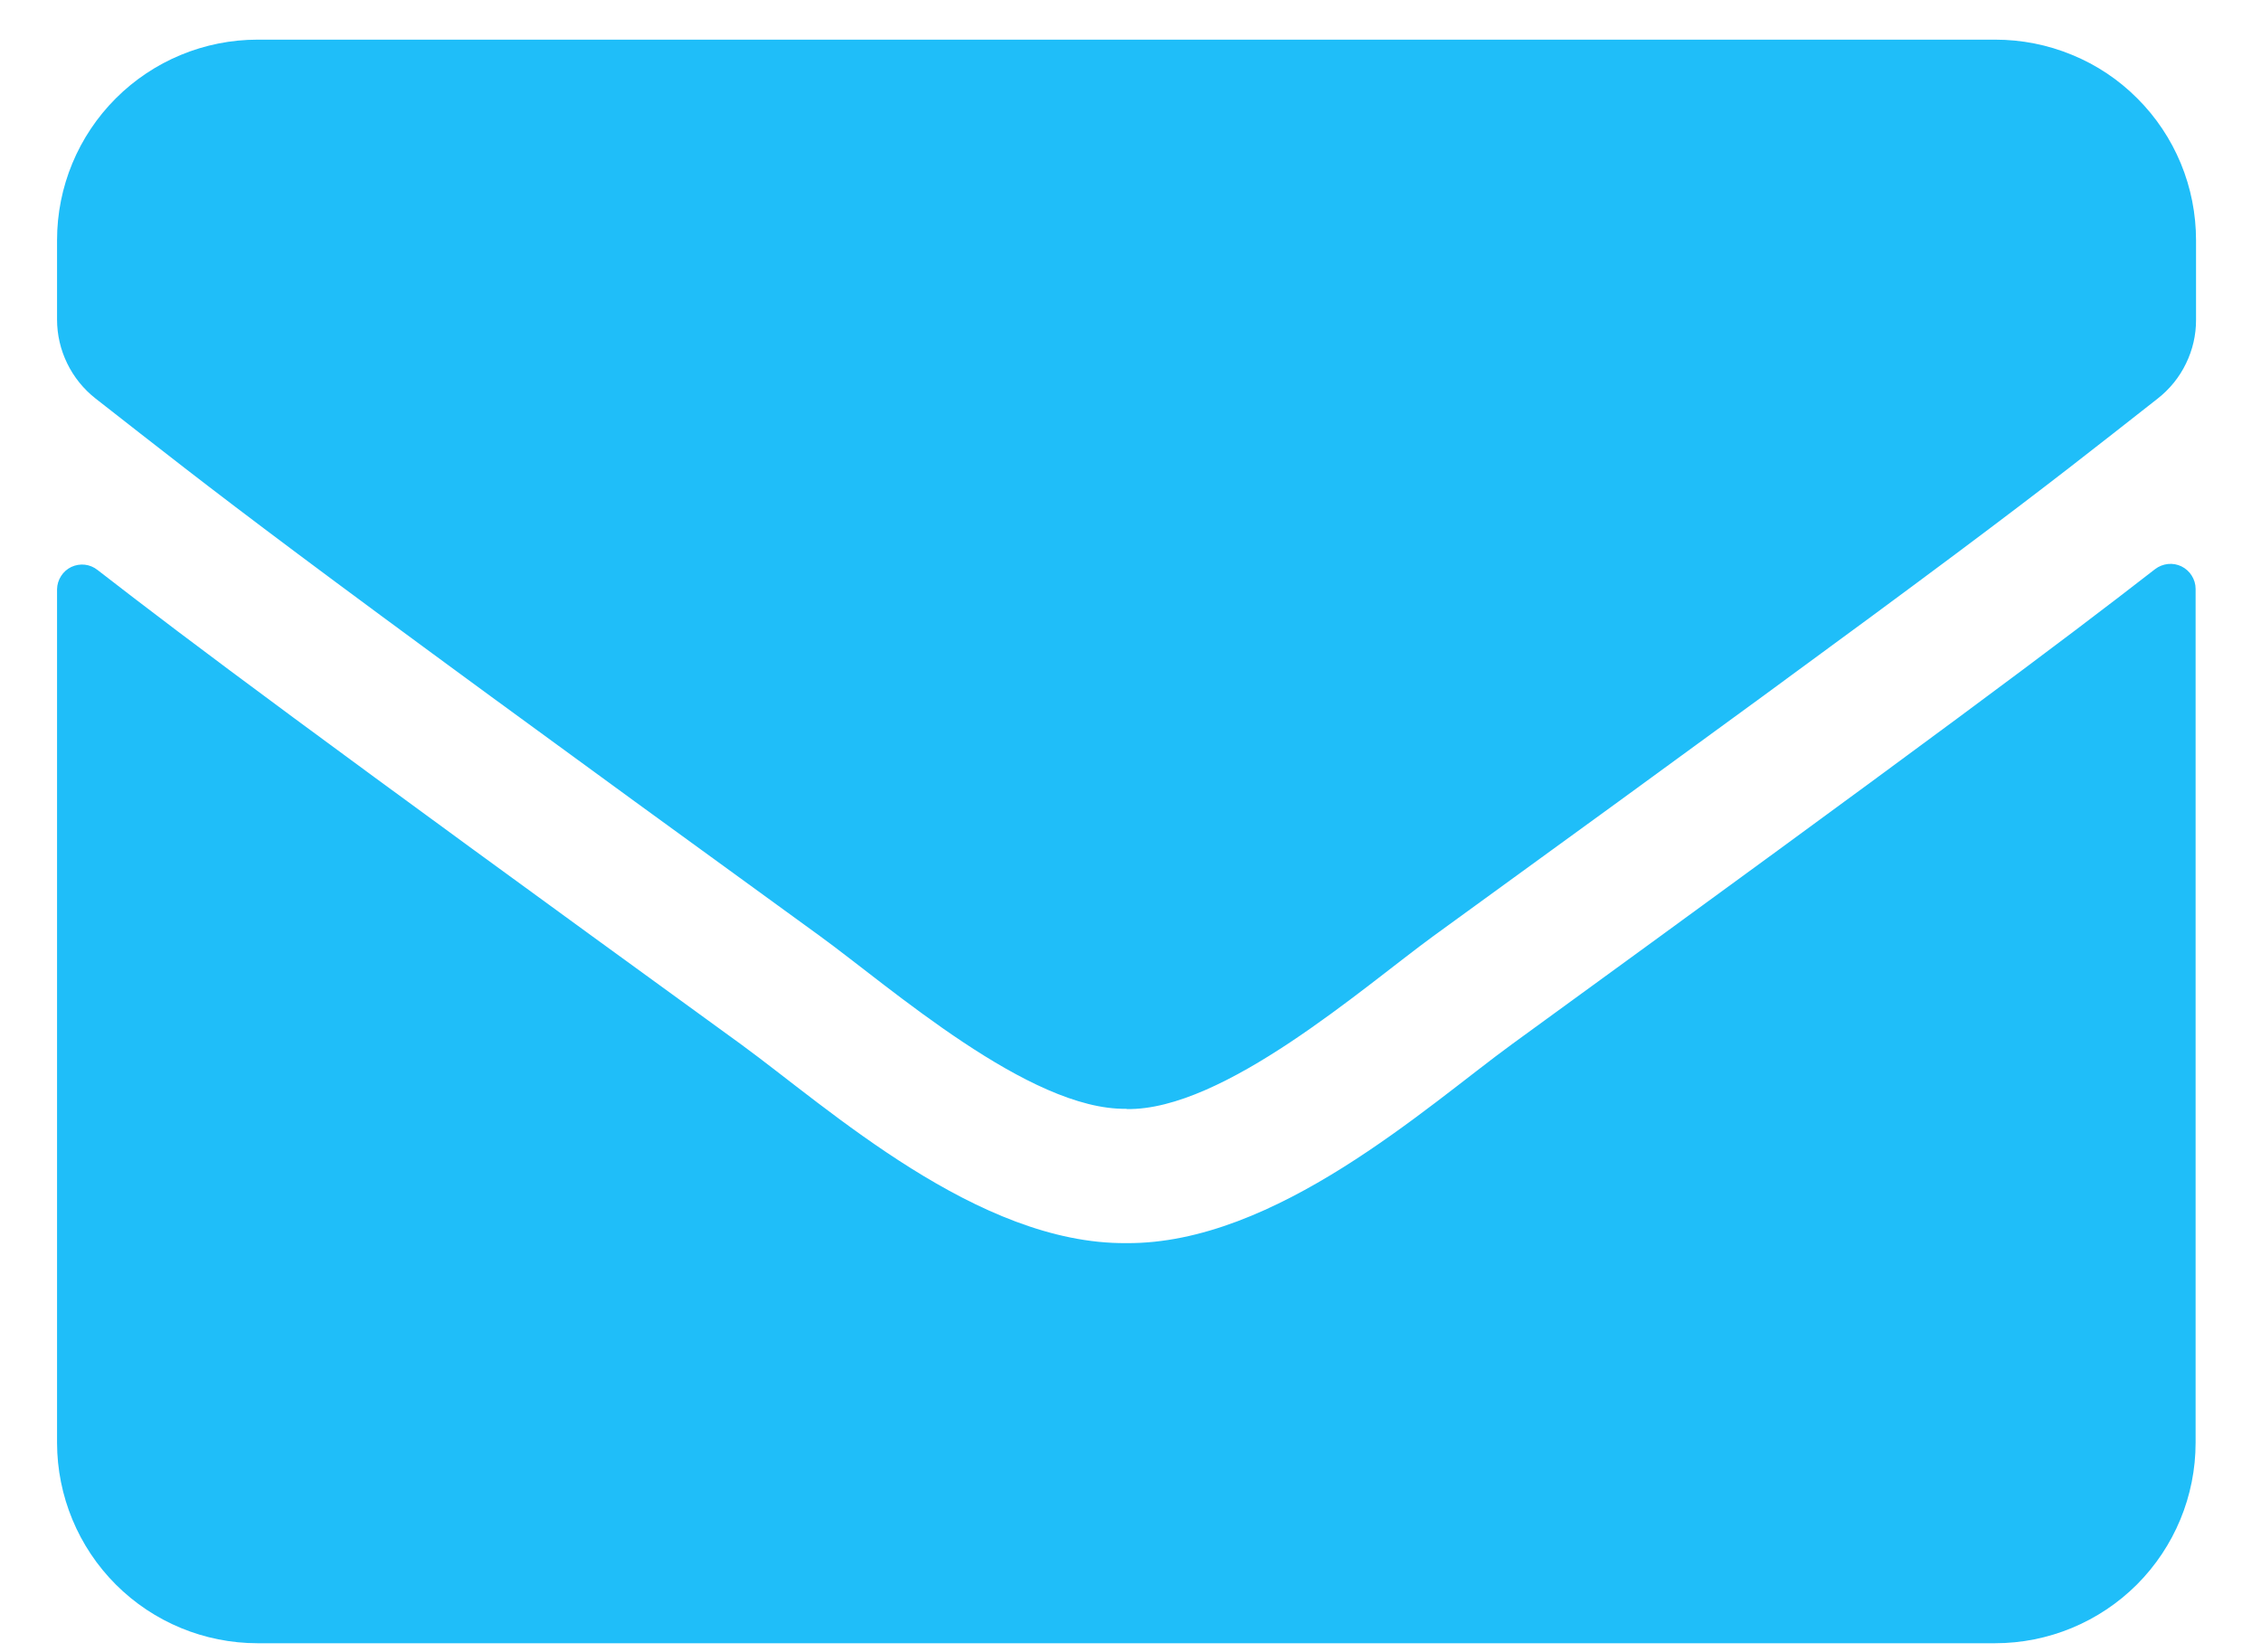
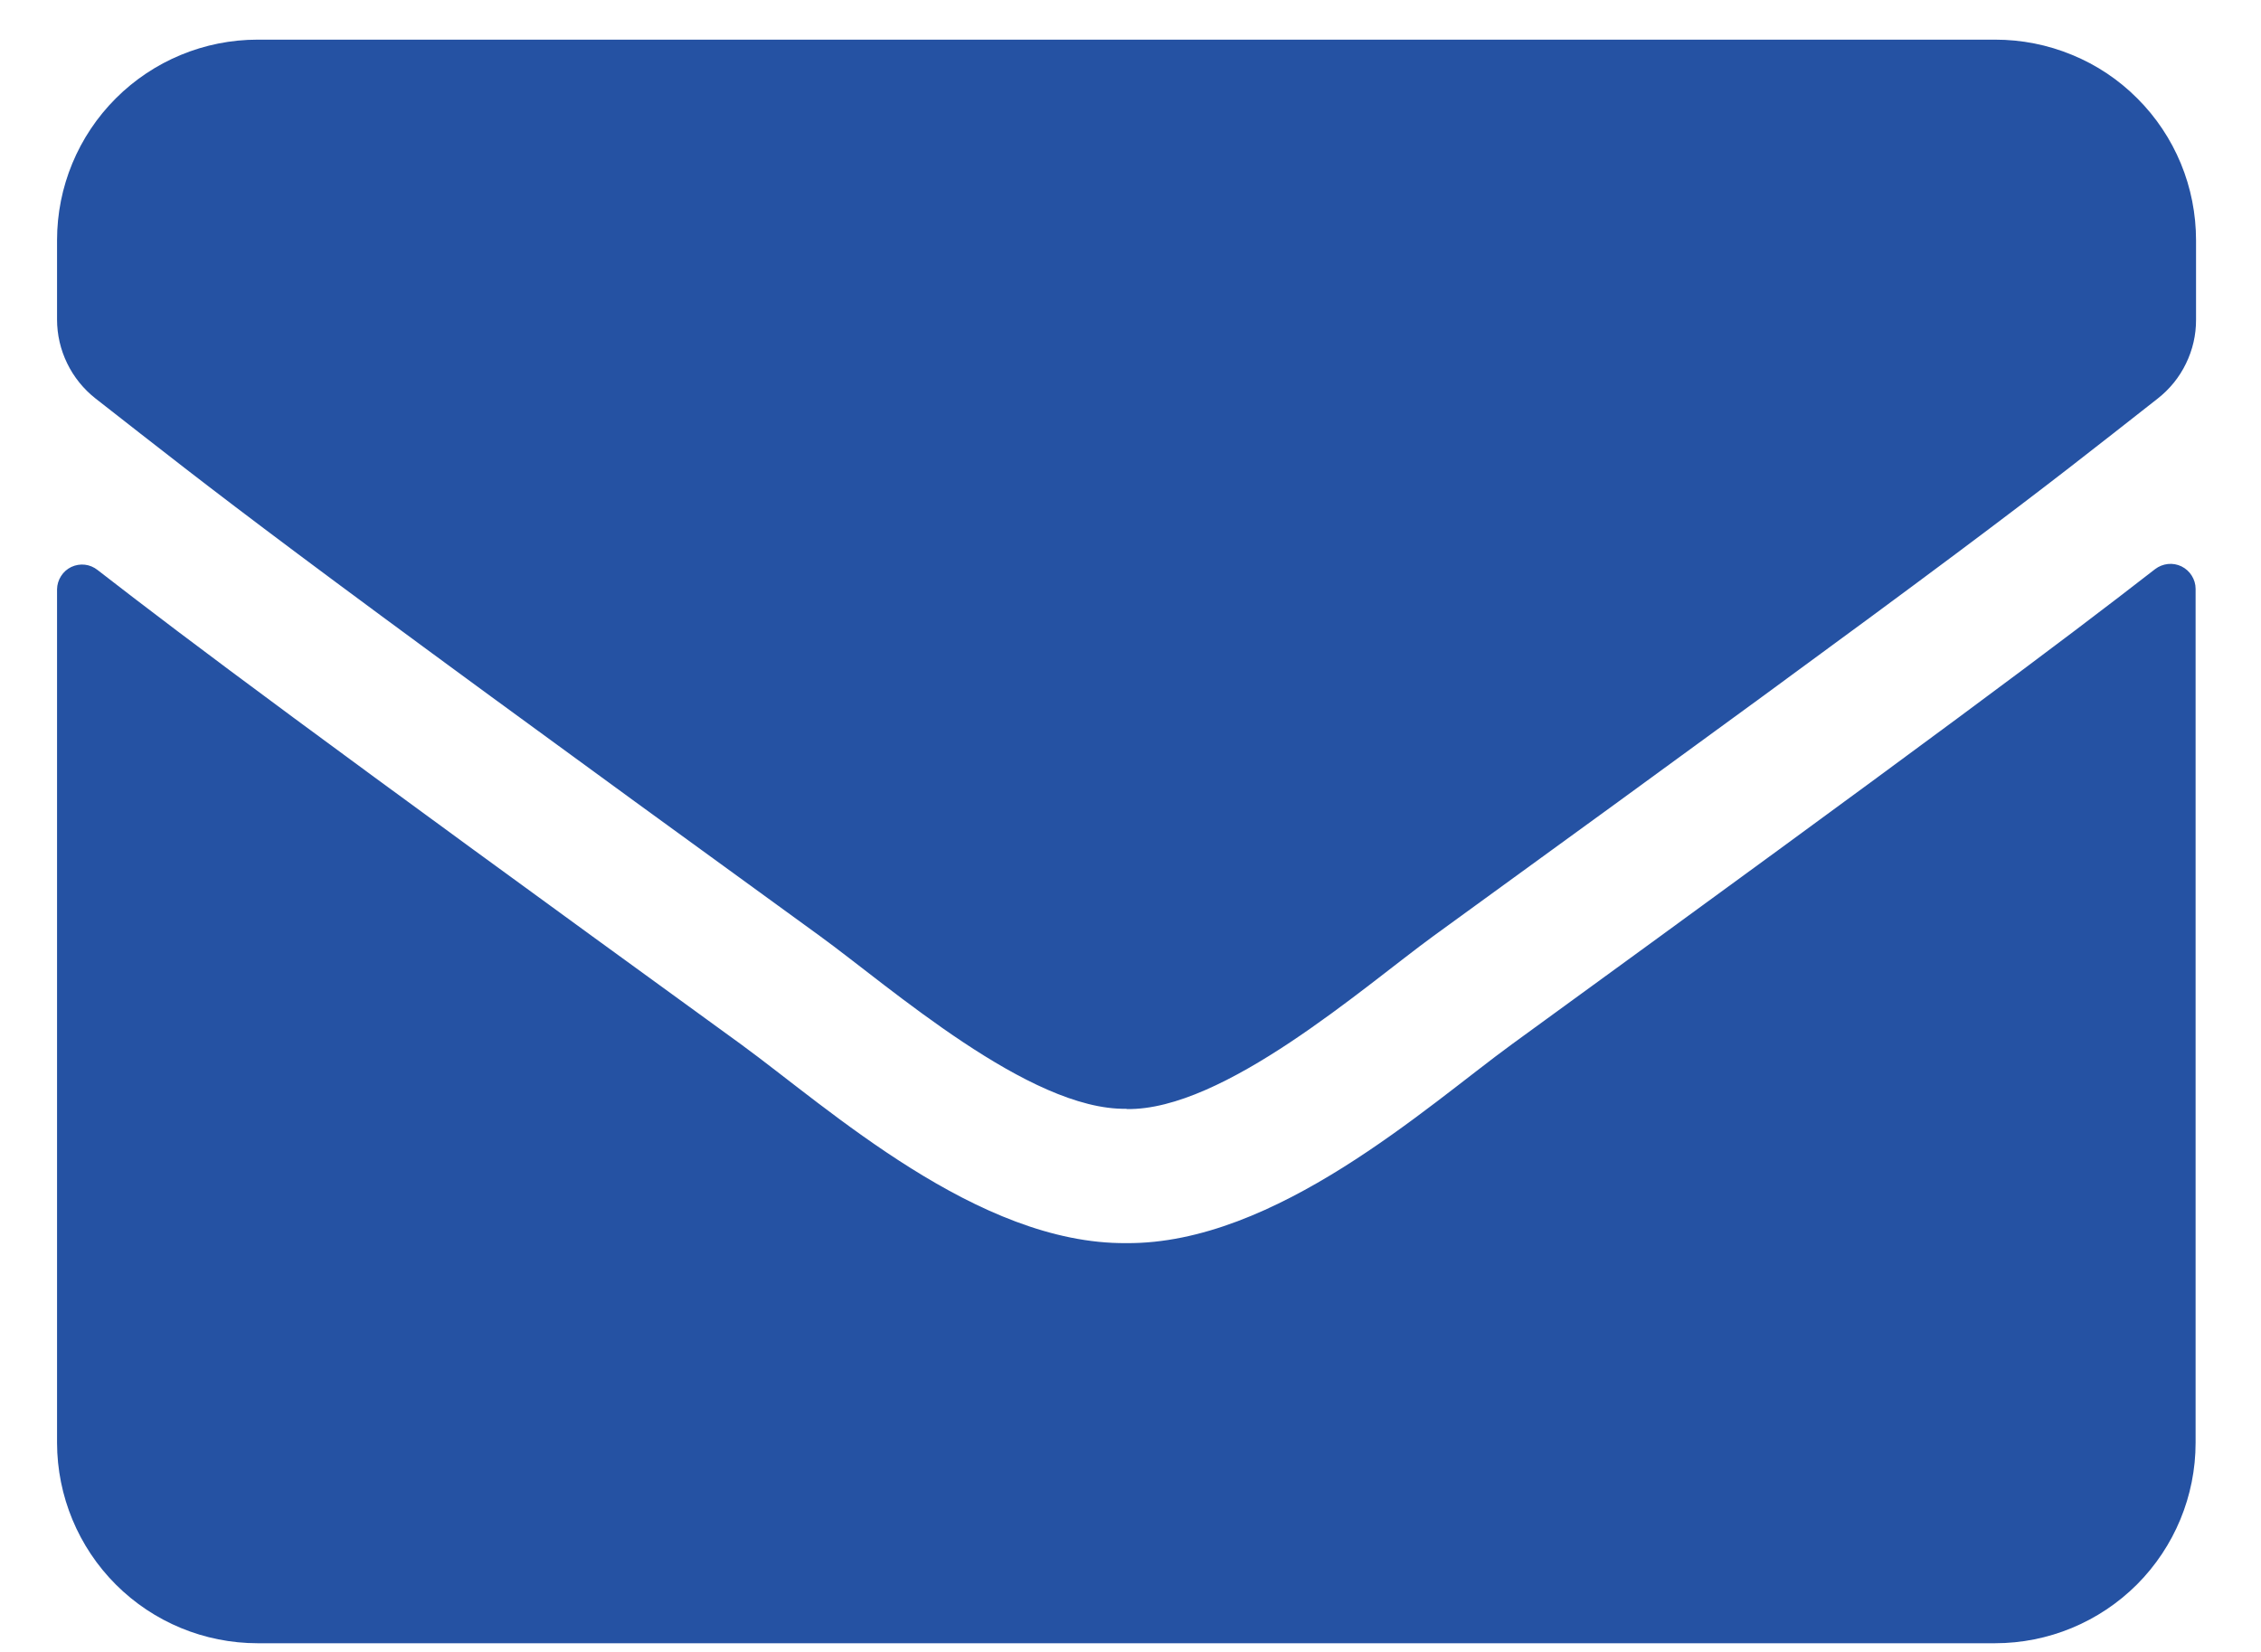
<svg xmlns="http://www.w3.org/2000/svg" width="26" height="19" viewBox="0 0 26 19" fill="none">
-   <path d="M24.782 6.546C24.825 6.513 24.876 6.493 24.929 6.487C24.983 6.481 25.037 6.491 25.085 6.514C25.134 6.538 25.175 6.575 25.203 6.62C25.232 6.666 25.248 6.718 25.248 6.772V16.594C25.248 17.206 25.005 17.792 24.573 18.225C24.14 18.657 23.554 18.9 22.942 18.9H2.962C2.351 18.9 1.764 18.657 1.332 18.225C0.9 17.793 0.657 17.206 0.656 16.595L0.656 6.777C0.657 6.723 0.673 6.671 0.702 6.626C0.731 6.58 0.772 6.544 0.82 6.521C0.869 6.498 0.923 6.489 0.976 6.495C1.03 6.501 1.08 6.523 1.122 6.556C2.198 7.392 3.622 8.456 8.522 12.012C9.535 12.752 11.245 14.312 12.951 14.298C14.666 14.312 16.409 12.723 17.384 12.012C22.285 8.448 23.706 7.382 24.782 6.546ZM12.956 12.756C14.07 12.775 15.675 11.356 16.482 10.767C22.856 6.142 23.341 5.738 24.811 4.585C24.949 4.477 25.061 4.34 25.137 4.182C25.214 4.025 25.254 3.852 25.253 3.677V2.764C25.253 2.461 25.194 2.16 25.078 1.88C24.962 1.6 24.792 1.345 24.577 1.131C24.363 0.916 24.108 0.746 23.827 0.631C23.547 0.515 23.247 0.456 22.943 0.456H2.962C2.351 0.456 1.764 0.699 1.332 1.131C0.899 1.564 0.656 2.15 0.656 2.762L0.656 3.675C0.656 3.85 0.696 4.023 0.773 4.18C0.849 4.337 0.961 4.475 1.098 4.583C2.568 5.731 3.053 6.139 9.427 10.765C10.234 11.351 11.838 12.773 12.953 12.753L12.956 12.756Z" fill="#1FBEF9" />
+   <path d="M24.782 6.546C24.825 6.513 24.876 6.493 24.929 6.487C24.983 6.481 25.037 6.491 25.085 6.514C25.134 6.538 25.175 6.575 25.203 6.62C25.232 6.666 25.248 6.718 25.248 6.772V16.594C25.248 17.206 25.005 17.792 24.573 18.225C24.14 18.657 23.554 18.9 22.942 18.9H2.962C2.351 18.9 1.764 18.657 1.332 18.225C0.9 17.793 0.657 17.206 0.656 16.595L0.656 6.777C0.657 6.723 0.673 6.671 0.702 6.626C0.731 6.58 0.772 6.544 0.82 6.521C0.869 6.498 0.923 6.489 0.976 6.495C1.03 6.501 1.08 6.523 1.122 6.556C2.198 7.392 3.622 8.456 8.522 12.012C9.535 12.752 11.245 14.312 12.951 14.298C14.666 14.312 16.409 12.723 17.384 12.012C22.285 8.448 23.706 7.382 24.782 6.546ZM12.956 12.756C14.07 12.775 15.675 11.356 16.482 10.767C22.856 6.142 23.341 5.738 24.811 4.585C24.949 4.477 25.061 4.34 25.137 4.182C25.214 4.025 25.254 3.852 25.253 3.677V2.764C25.253 2.461 25.194 2.16 25.078 1.88C24.962 1.6 24.792 1.345 24.577 1.131C24.363 0.916 24.108 0.746 23.827 0.631C23.547 0.515 23.247 0.456 22.943 0.456H2.962C2.351 0.456 1.764 0.699 1.332 1.131C0.899 1.564 0.656 2.15 0.656 2.762L0.656 3.675C0.656 3.85 0.696 4.023 0.773 4.18C0.849 4.337 0.961 4.475 1.098 4.583C2.568 5.731 3.053 6.139 9.427 10.765C10.234 11.351 11.838 12.773 12.953 12.753L12.956 12.756Z" fill="#2552a3" />
</svg>
